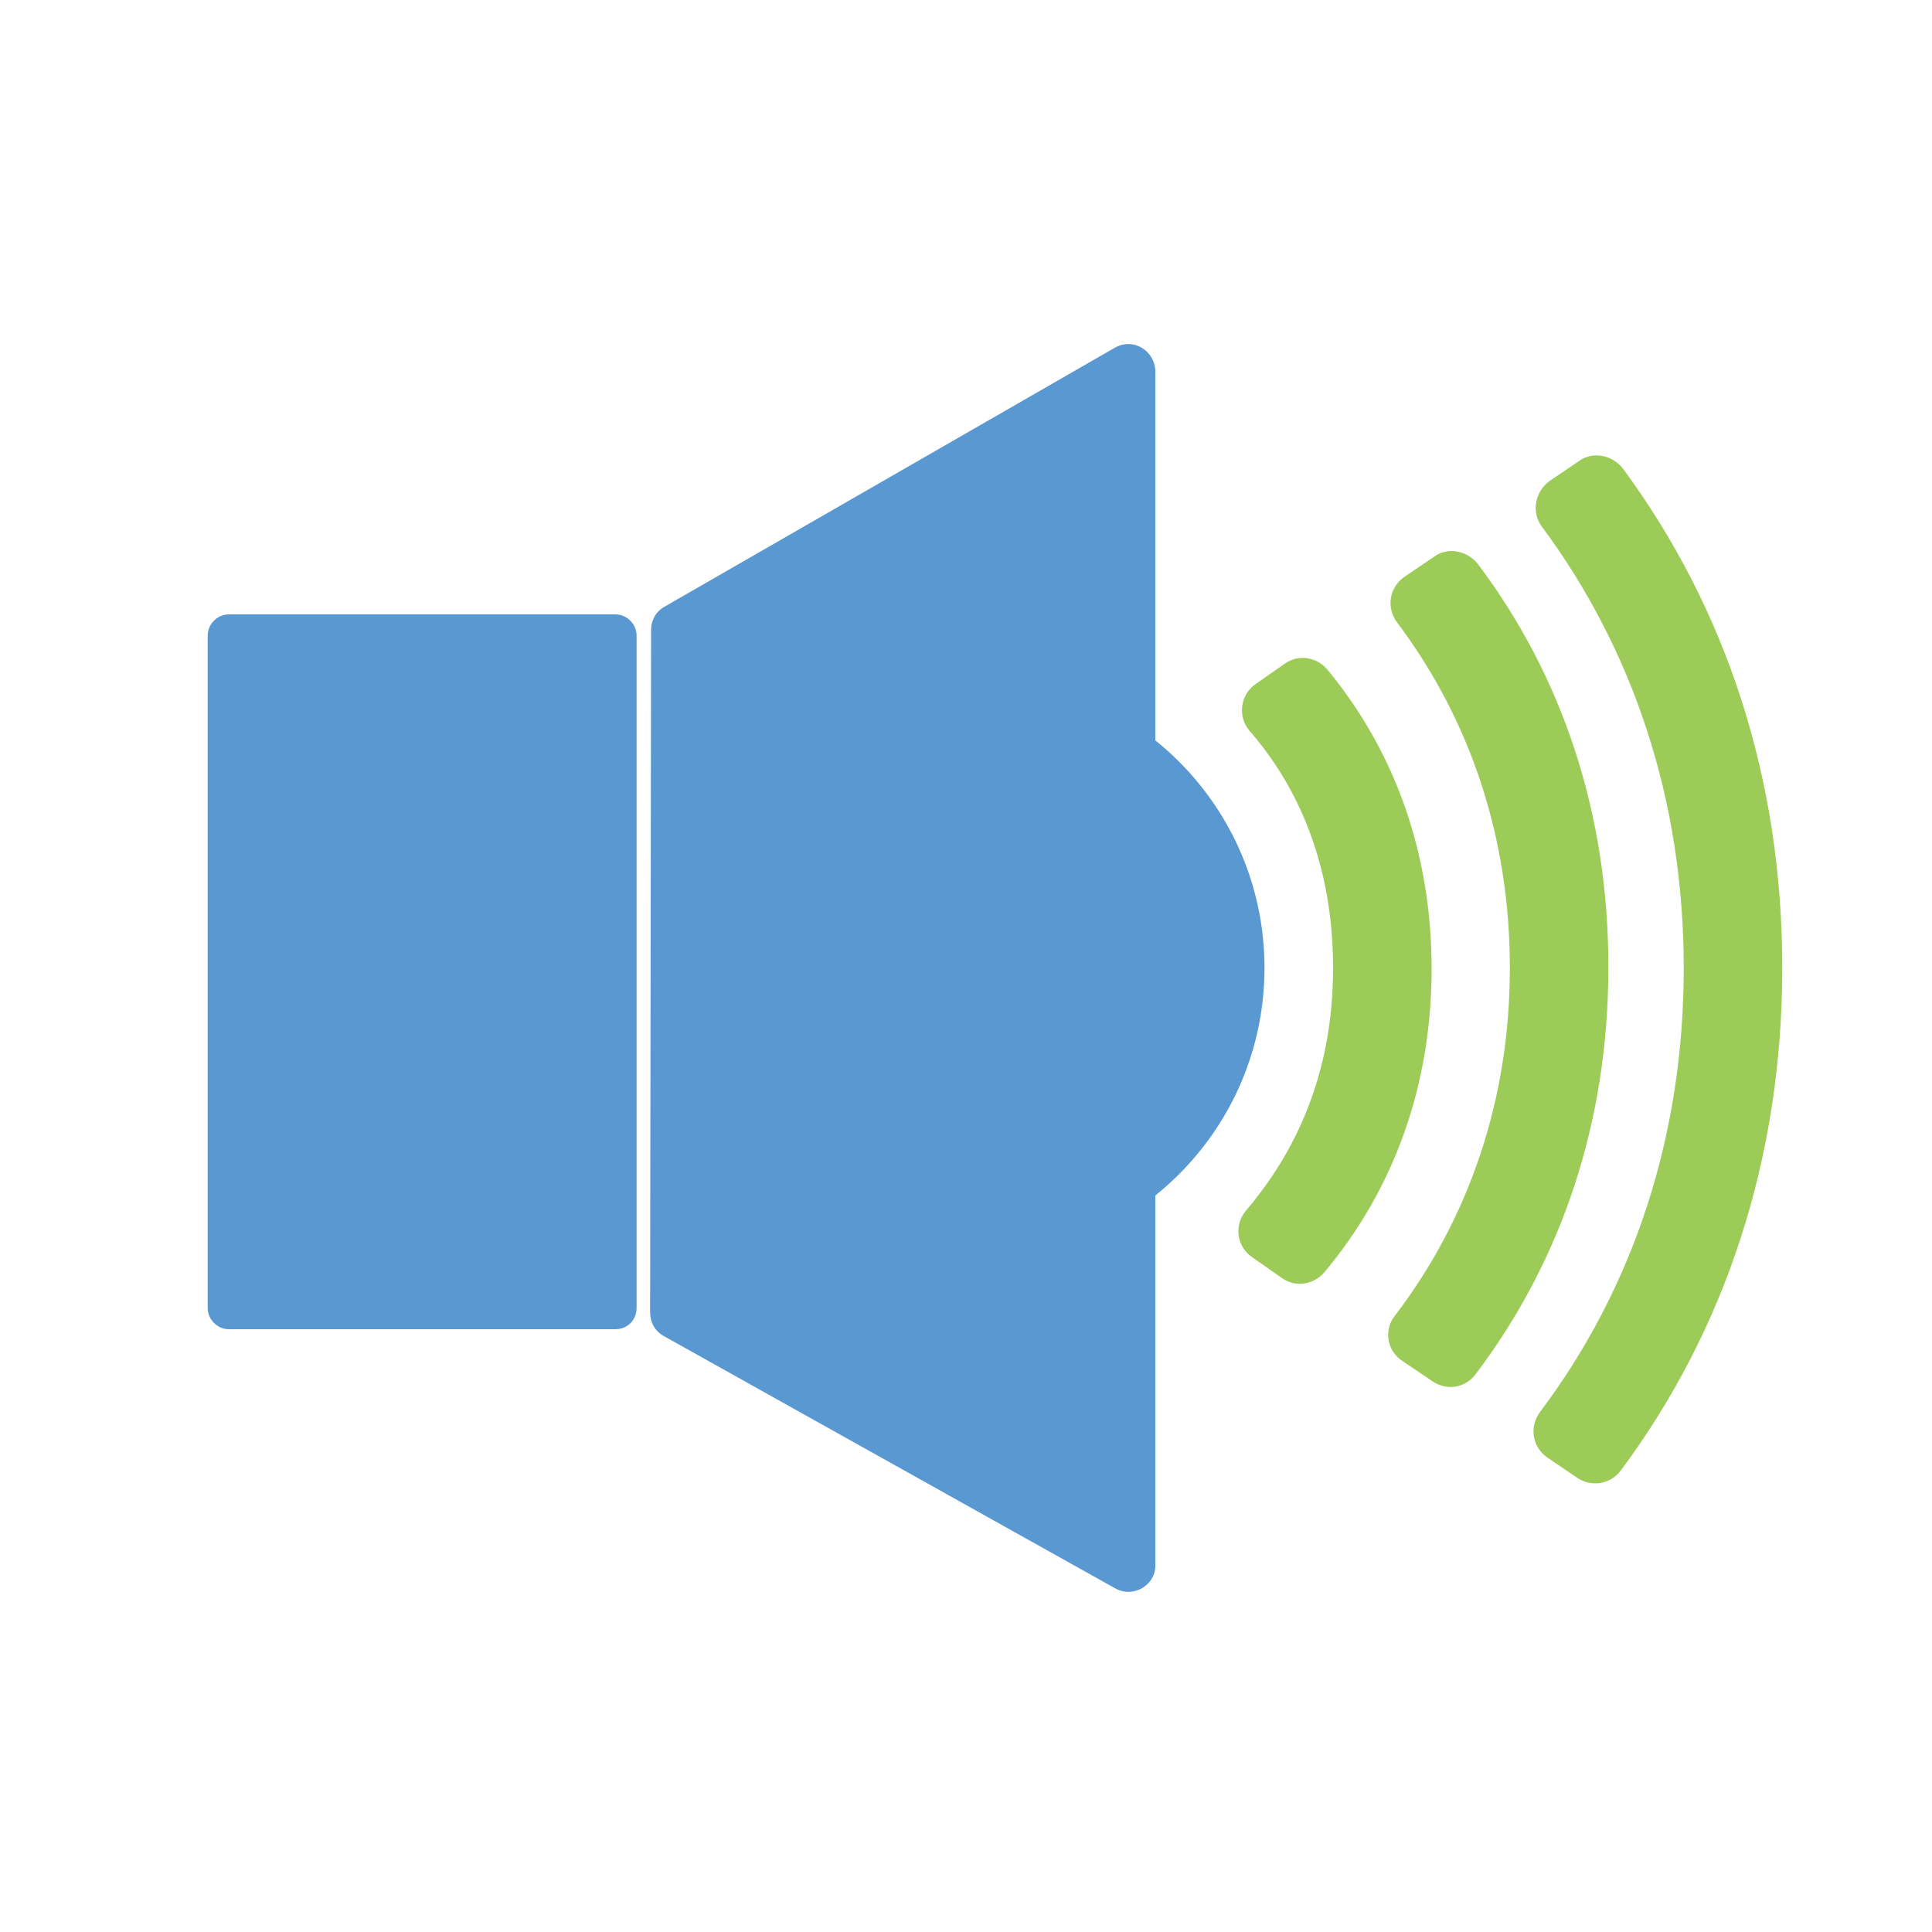
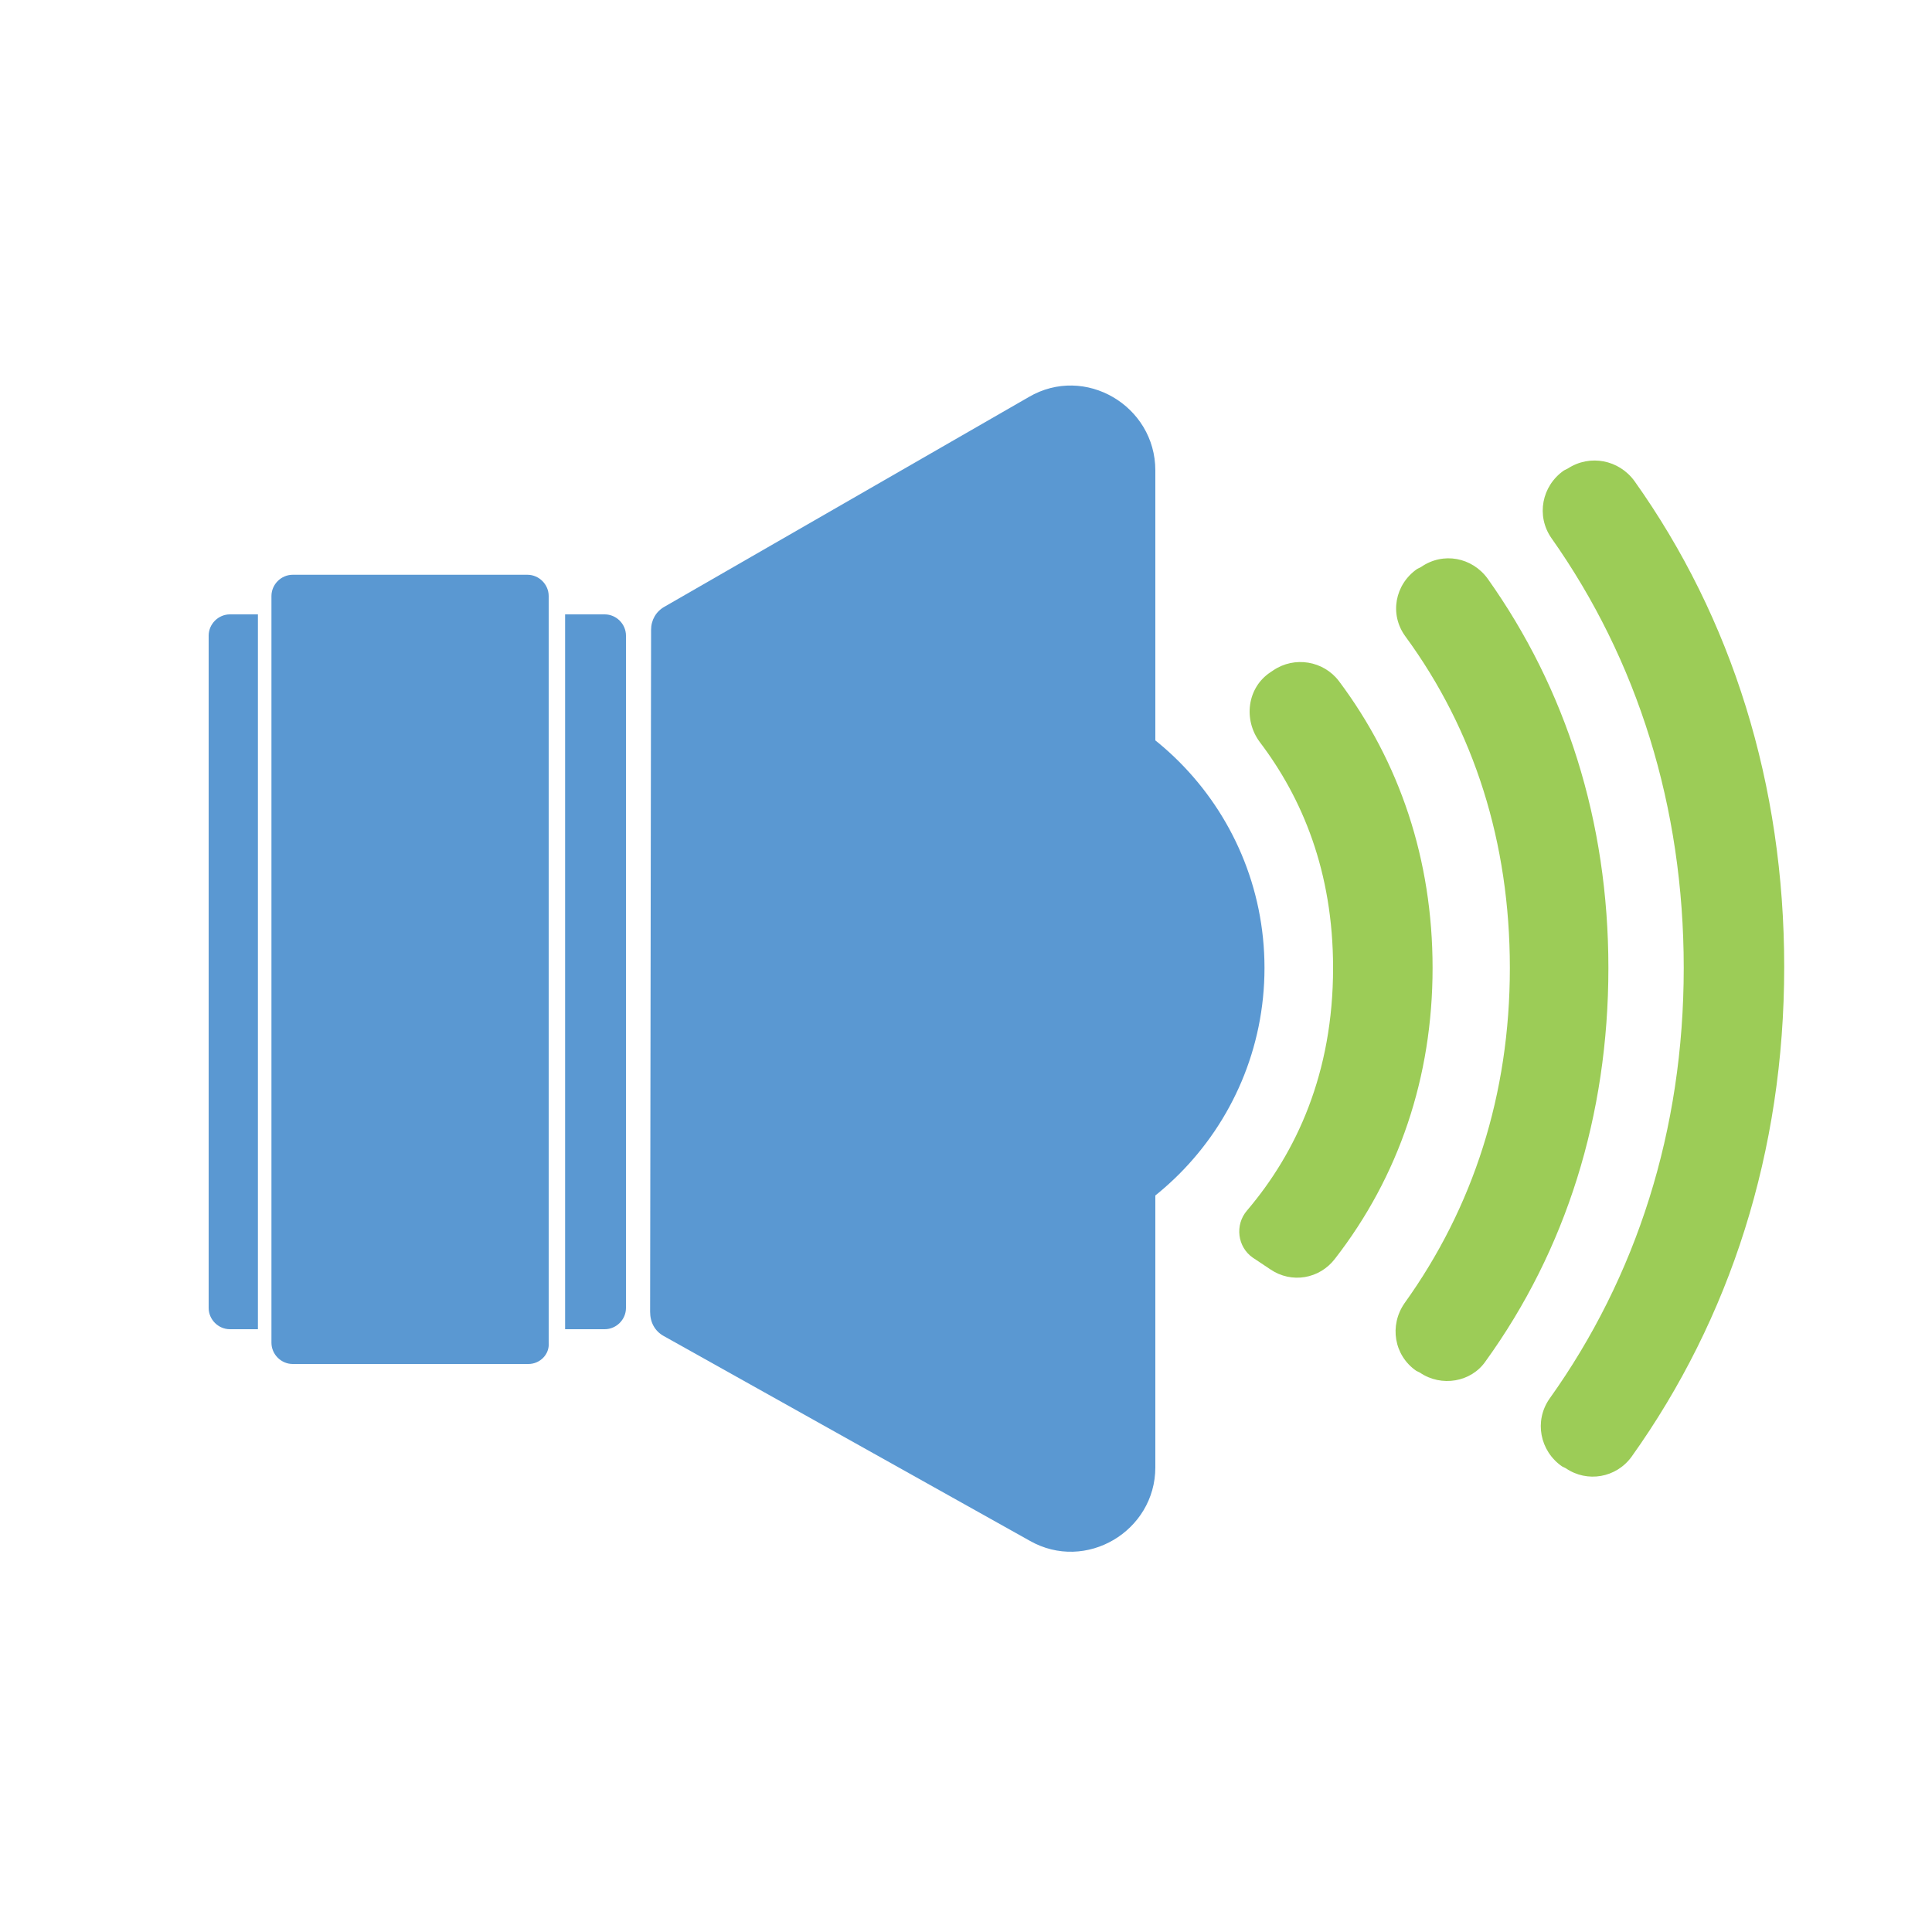
<svg xmlns="http://www.w3.org/2000/svg" version="1.1" x="0px" y="0px" viewBox="0 0 200 200" style="enable-background:new 0 0 200 200;" xml:space="preserve">
  <style type="text/css">
	.st0{fill:#5A98D2;}
	.st1{fill:#9CCC57;}
- 	.st2{fill:#828282;}
- 	.st3{display:none;}
- 	.st4{display:inline;fill:#828282;}
- 	.st5{fill:none;stroke:#F15F4C;stroke-width:13;stroke-miterlimit:10;}
+ 	.st2{fill:#F15F4C;}
</style>
  <g id="Layer_1">
    <g>
      <circle class="st0" cx="100.7" cy="100.2" r="30.2" />
-       <path class="st0" d="M63.7,137.6h-40c-1.2,0-2.2-1-2.2-2.2V65.8c0-1.2,1-2.2,2.2-2.2h40c1.2,0,2.2,1,2.2,2.2v69.6    C65.9,136.6,65,137.6,63.7,137.6z" />
-       <path class="st0" d="M115.4,164.4l-46.7-26.1c-0.9-0.5-1.4-1.4-1.4-2.5l0.1-70.6c0-1,0.5-1.9,1.4-2.4L115.4,36    c1.9-1.1,4.2,0.3,4.2,2.5l0,123.6C119.6,164.1,117.3,165.5,115.4,164.4z" />
+       <g>
+         <path class="st0" d="M23.8,63.6c-1.2,0-2.2,1-2.2,2.2v69.6c0,1.2,1,2.2,2.2,2.2h2.9v-74H23.8z" />
+         <path class="st0" d="M62.6,63.6h-4.1v74h4.1c1.2,0,2.2-1,2.2-2.2V65.8C64.8,64.6,63.8,63.6,62.6,63.6z" />
+       </g>
+       <path class="st0" d="M54.7,141.2H30.3c-1.2,0-2.2-1-2.2-2.2V61.7c0-1.2,1-2.2,2.2-2.2h24.3c1.2,0,2.2,1,2.2,2.2V139    C56.9,140.2,55.9,141.2,54.7,141.2z" />
+       <path class="st0" d="M106.6,159.5l-37.9-21.2c-0.9-0.5-1.4-1.4-1.4-2.5l0.1-70.6c0-1,0.5-1.9,1.4-2.4l37.7-21.7    c5.8-3.4,13.1,0.9,13.1,7.6l0,103.2C119.6,158.5,112.4,162.8,106.6,159.5z" />
    </g>
    <g>
-       <path class="st1" d="M138,100.2c0,11-3.9,19.1-9,25.1c-1.3,1.5-1,3.8,0.7,4.9l3,2.1c1.4,1,3.3,0.7,4.4-0.6    c7.3-8.7,11.1-19.5,11.1-31.4c0-11.8-3.7-22.4-10.8-31c-1.1-1.3-3-1.6-4.4-0.6l-3,2.1c-1.6,1.1-1.9,3.3-0.7,4.8    C134.3,81.3,138,89.4,138,100.2z" />
-       <path class="st1" d="M156.3,100.2c0,13.6-4.2,25.9-11.9,36c-1.2,1.5-0.8,3.7,0.8,4.7l3.1,2.1c1.5,1,3.4,0.7,4.5-0.8    c8.9-11.8,13.7-26.1,13.7-42.1c0-15.8-4.7-30-13.5-41.7c-1.1-1.4-3.1-1.8-4.5-0.8l-3.1,2.1c-1.6,1.1-1.9,3.2-0.8,4.7    C152.2,74.5,156.3,86.7,156.3,100.2z" />
-       <path class="st1" d="M174.3,100.2c0,17.4-5.2,33.1-14.9,46c-1.1,1.5-0.8,3.6,0.8,4.7l3.1,2.1c1.5,1,3.5,0.6,4.5-0.8    c10.8-14.5,16.7-32.3,16.7-52c0-19.6-5.8-37.2-16.5-51.7c-1.1-1.4-3.1-1.8-4.5-0.8l-3.1,2.1c-1.5,1.1-1.9,3.2-0.8,4.7    C169.1,67.3,174.3,82.9,174.3,100.2z" />
+       <path class="st1" d="M138,100.2c0,10.9-3.8,19.1-8.9,25.1c-1.3,1.5-1,3.8,0.6,4.9l1.8,1.2c2.2,1.5,5.1,1,6.7-1.1    c6.6-8.5,10.1-18.8,10.1-30.1c0-11.2-3.4-21.3-9.7-29.7c-1.6-2.1-4.6-2.6-6.8-1.1l-0.3,0.2c-2.4,1.6-2.8,4.9-1.1,7.2    C134.8,82.6,138,90.2,138,100.2z" />
+       <path class="st1" d="M156.3,100.2c0,13.1-3.8,24.8-10.9,34.7c-1.6,2.3-1.1,5.4,1.2,7l0.4,0.2c2.2,1.5,5.3,1,6.8-1.2    c8.3-11.5,12.7-25.4,12.7-40.7c0-15.2-4.4-28.9-12.5-40.3c-1.6-2.2-4.6-2.8-6.9-1.2l-0.4,0.2c-2.3,1.6-2.9,4.7-1.2,7    C152.6,75.6,156.3,87.2,156.3,100.2z" />
+       <path class="st1" d="M174.3,100.2c0,16.8-4.9,32-13.9,44.6c-1.6,2.3-1,5.4,1.3,7l0.4,0.2c2.2,1.5,5.2,1,6.8-1.2    c10.2-14.3,15.8-31.6,15.8-50.7c0-18.9-5.4-36.1-15.5-50.3c-1.6-2.2-4.6-2.8-6.9-1.3l-0.4,0.2c-2.3,1.6-2.9,4.7-1.3,7    C169.5,68.3,174.3,83.5,174.3,100.2z" />
    </g>
  </g>
  <g id="Layer_2">
</g>
</svg>
